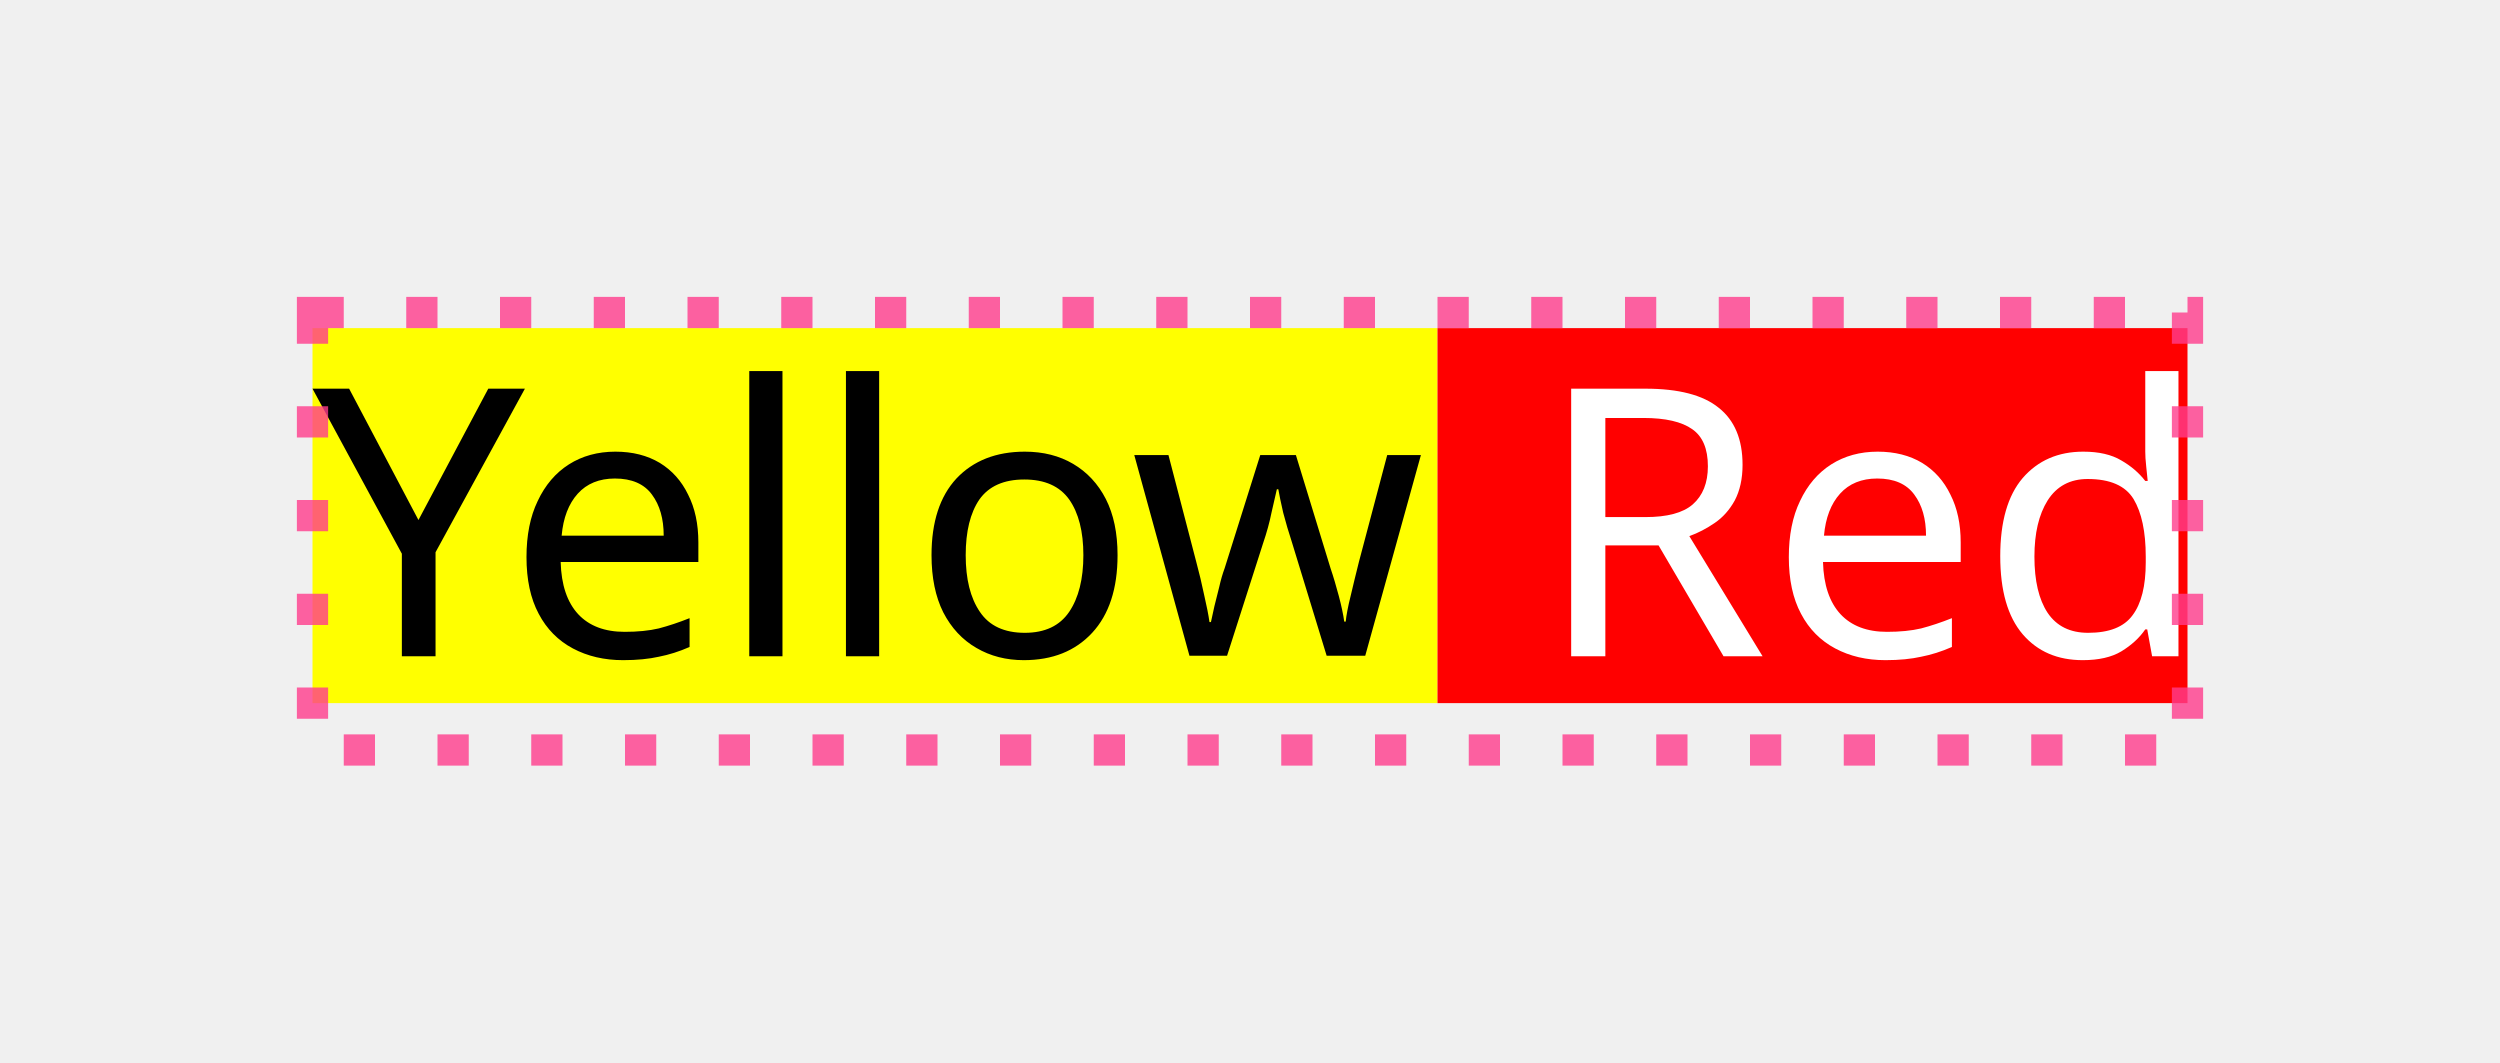
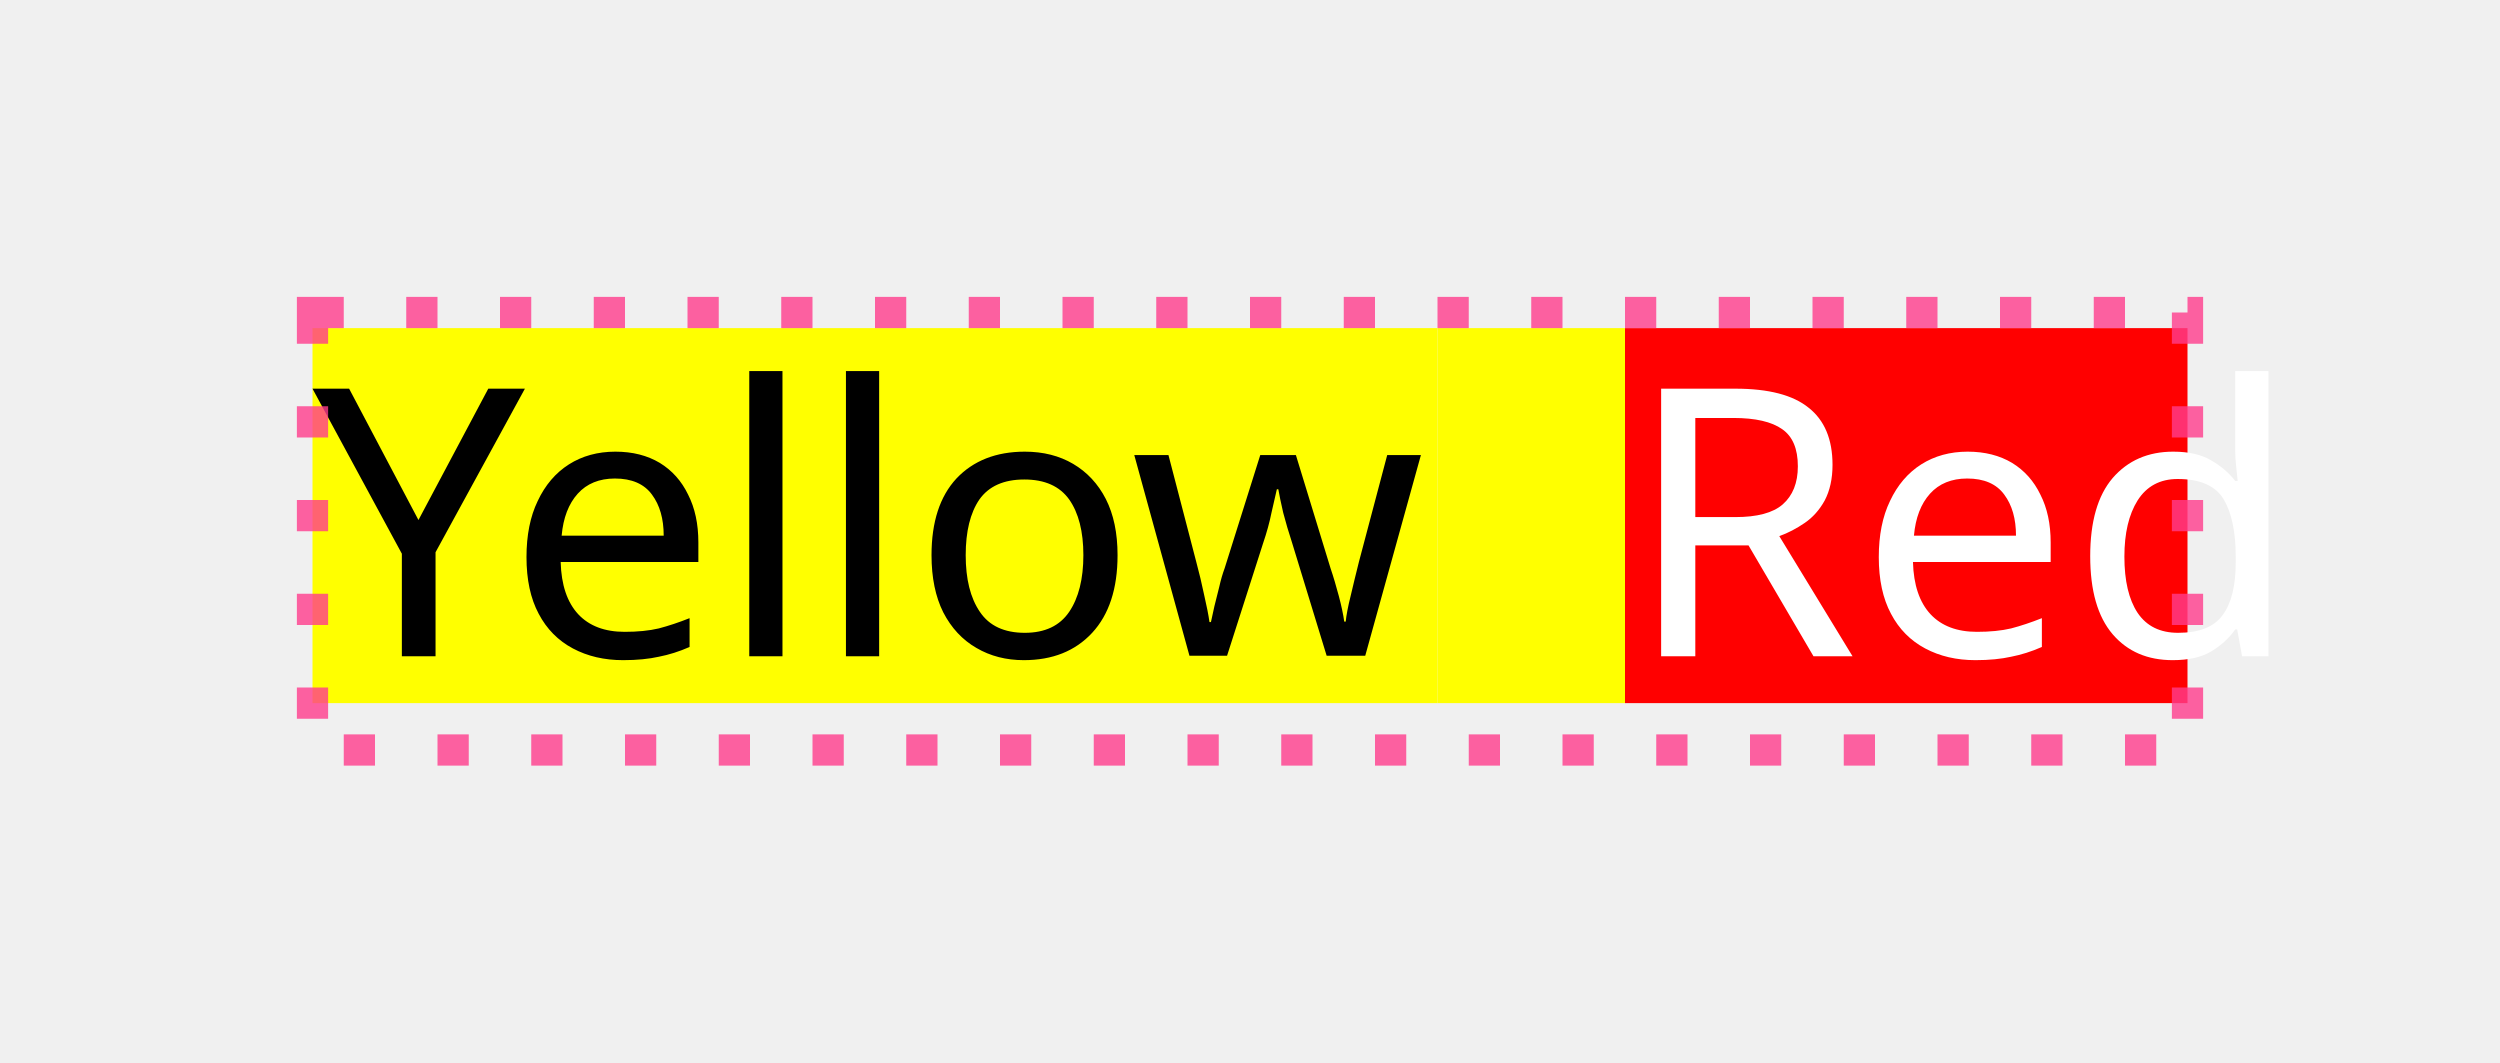
<svg xmlns="http://www.w3.org/2000/svg" width="80" height="34" viewBox="-10 -10 80 34">
  <rect x="0" y="0.5" width="36" height="12" fill="#FFFF00" />
-   <rect x="36" y="0.5" width="6" height="12" fill="#FF0000" />
+   <rect x="36" y="0.5" width="6" height="12" fill="#FFFF00" />
  <rect x="42" y="0.5" width="18" height="12" fill="#FF0000" />
-   <text x="0" y="11" font-family="Unifont" font-size="12" fill="#000000" font-weight="400" xml:space="preserve">Yellow</text>
-   <text x="36" y="11" font-family="Unifont" font-size="12" fill="#FFFFFF" font-weight="400" xml:space="preserve"> Red</text>
+   <text x="0" y="11" font-family="Unifont" font-size="12" fill="#000000" font-weight="400" xml:space="preserve">Yellow </text>
+   <text x="42" y="11" font-family="Unifont" font-size="12" fill="#FFFFFF" font-weight="400" xml:space="preserve">Red</text>
  <rect x="0" y="0" width="60" height="14" fill="none" stroke="rgba(255,60,140,0.8)" stroke-width="1" stroke-dasharray="1,2" />
</svg>
